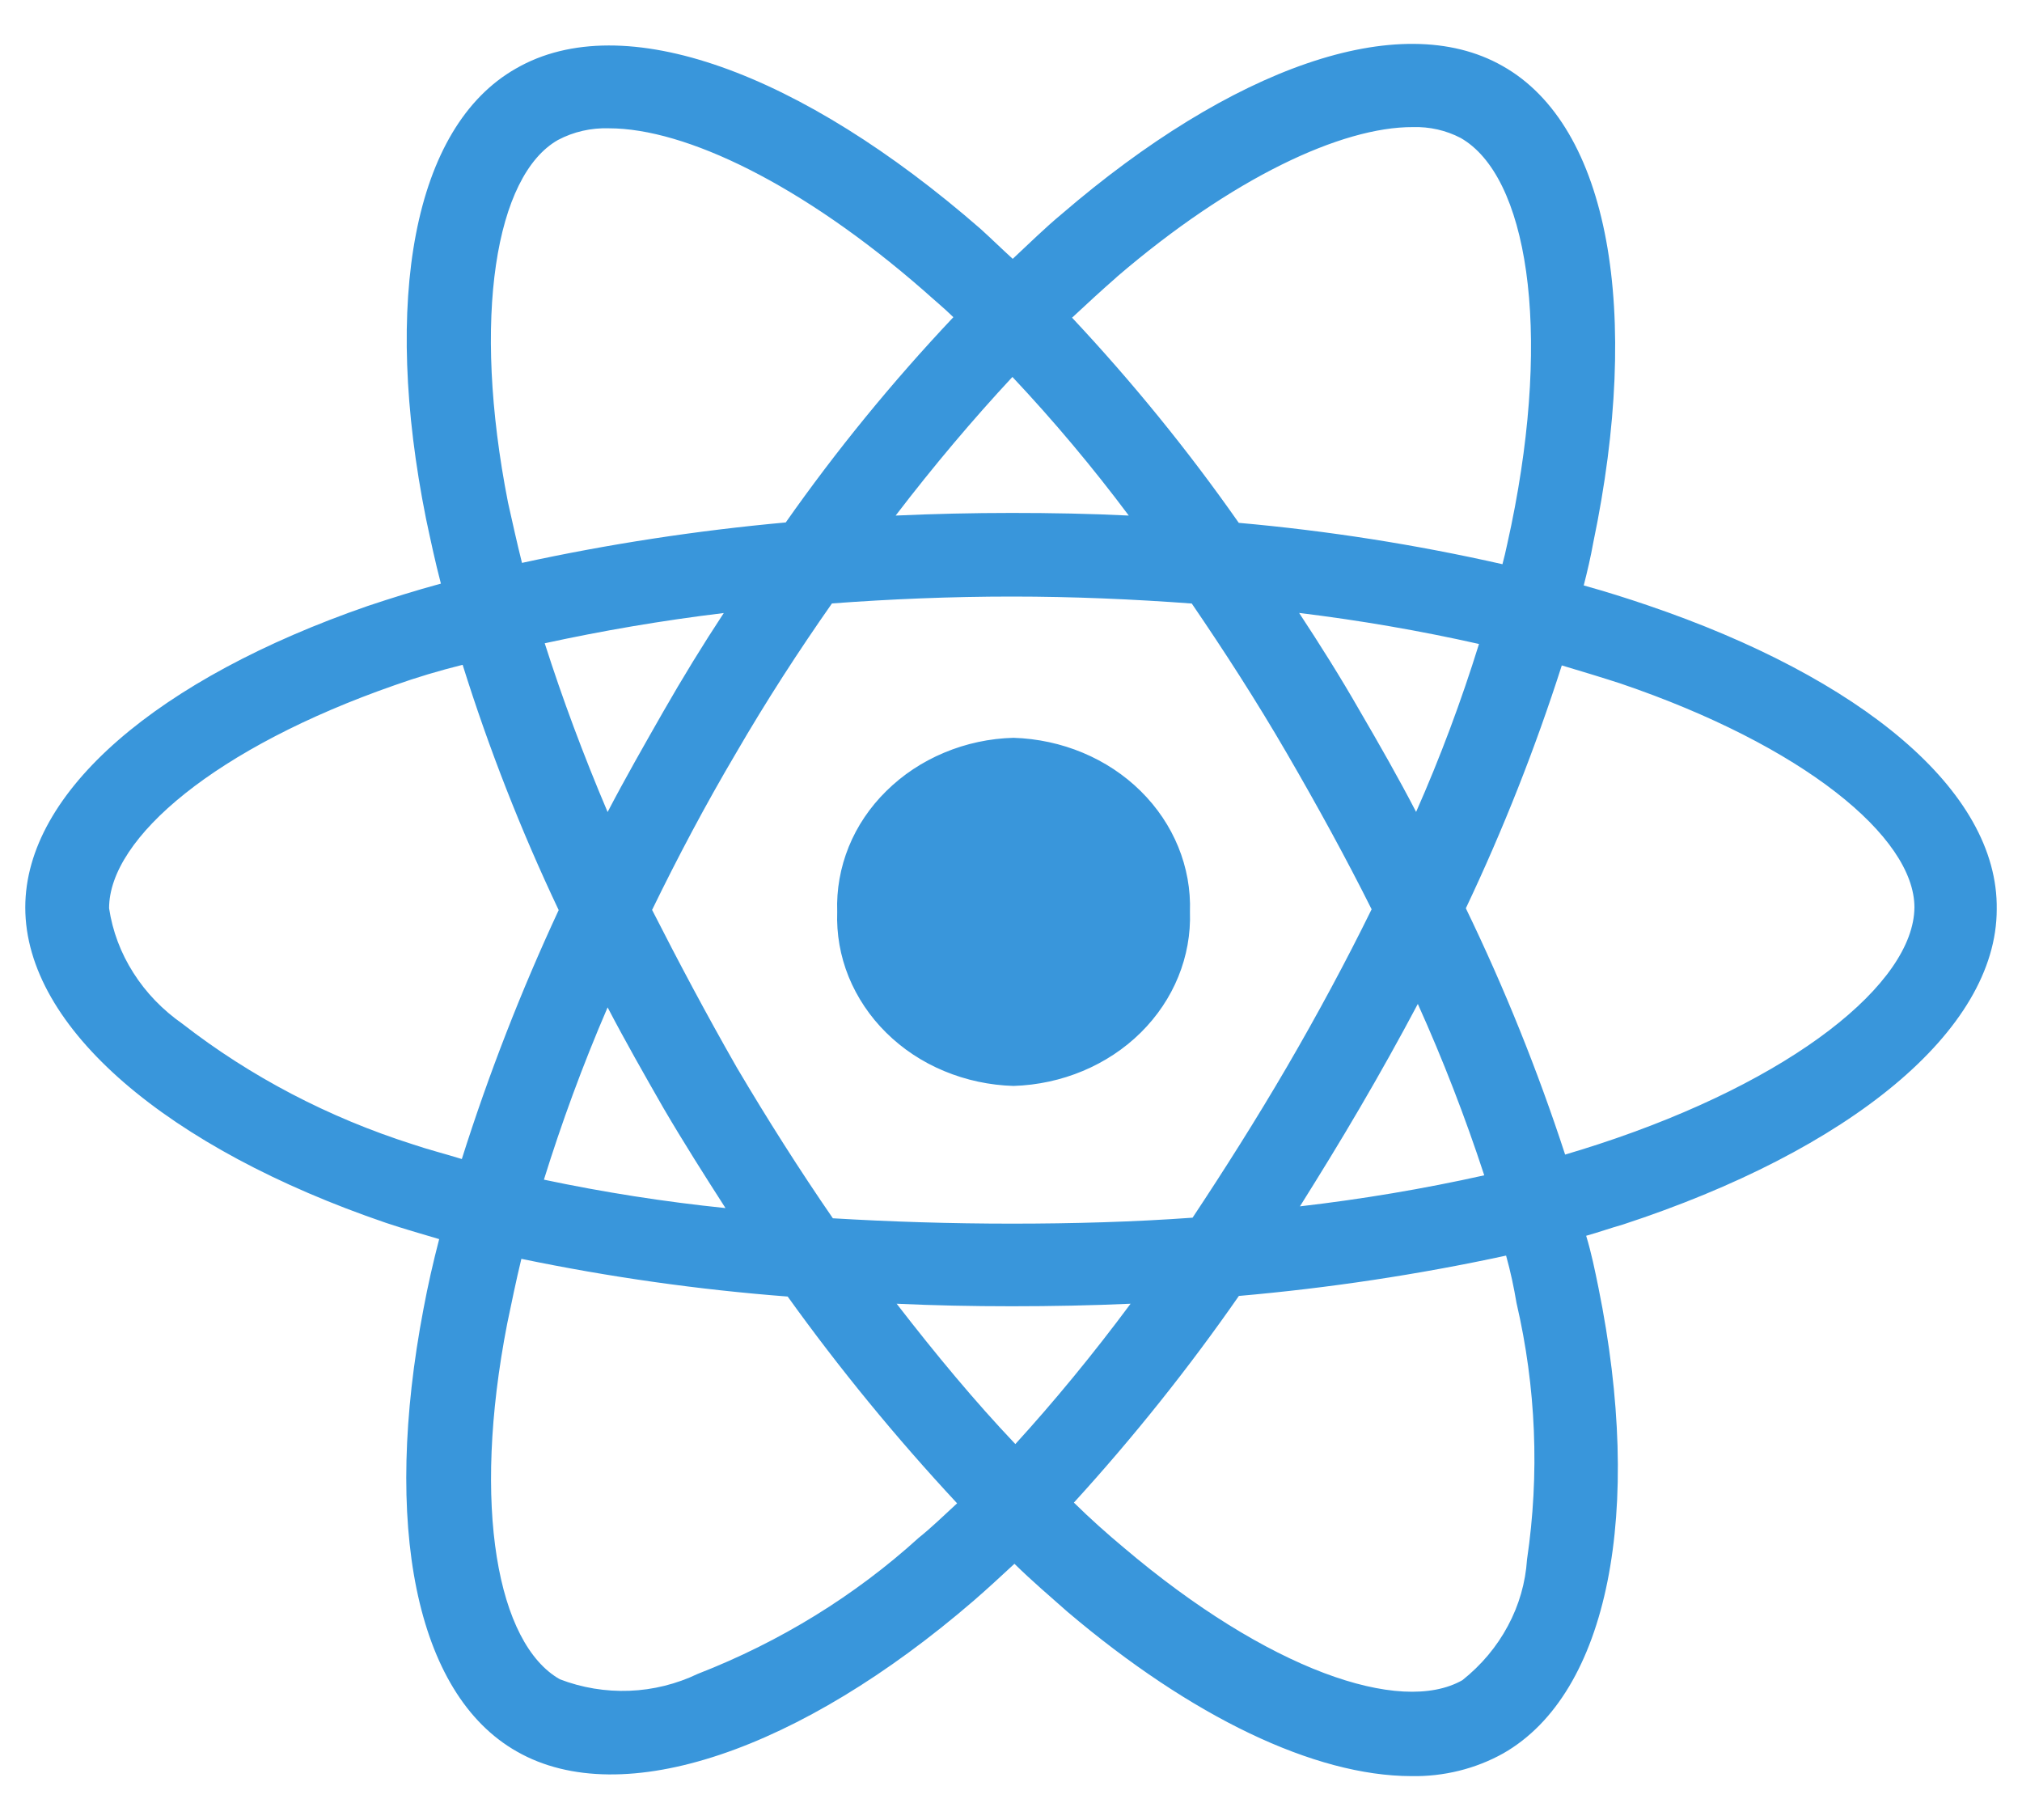
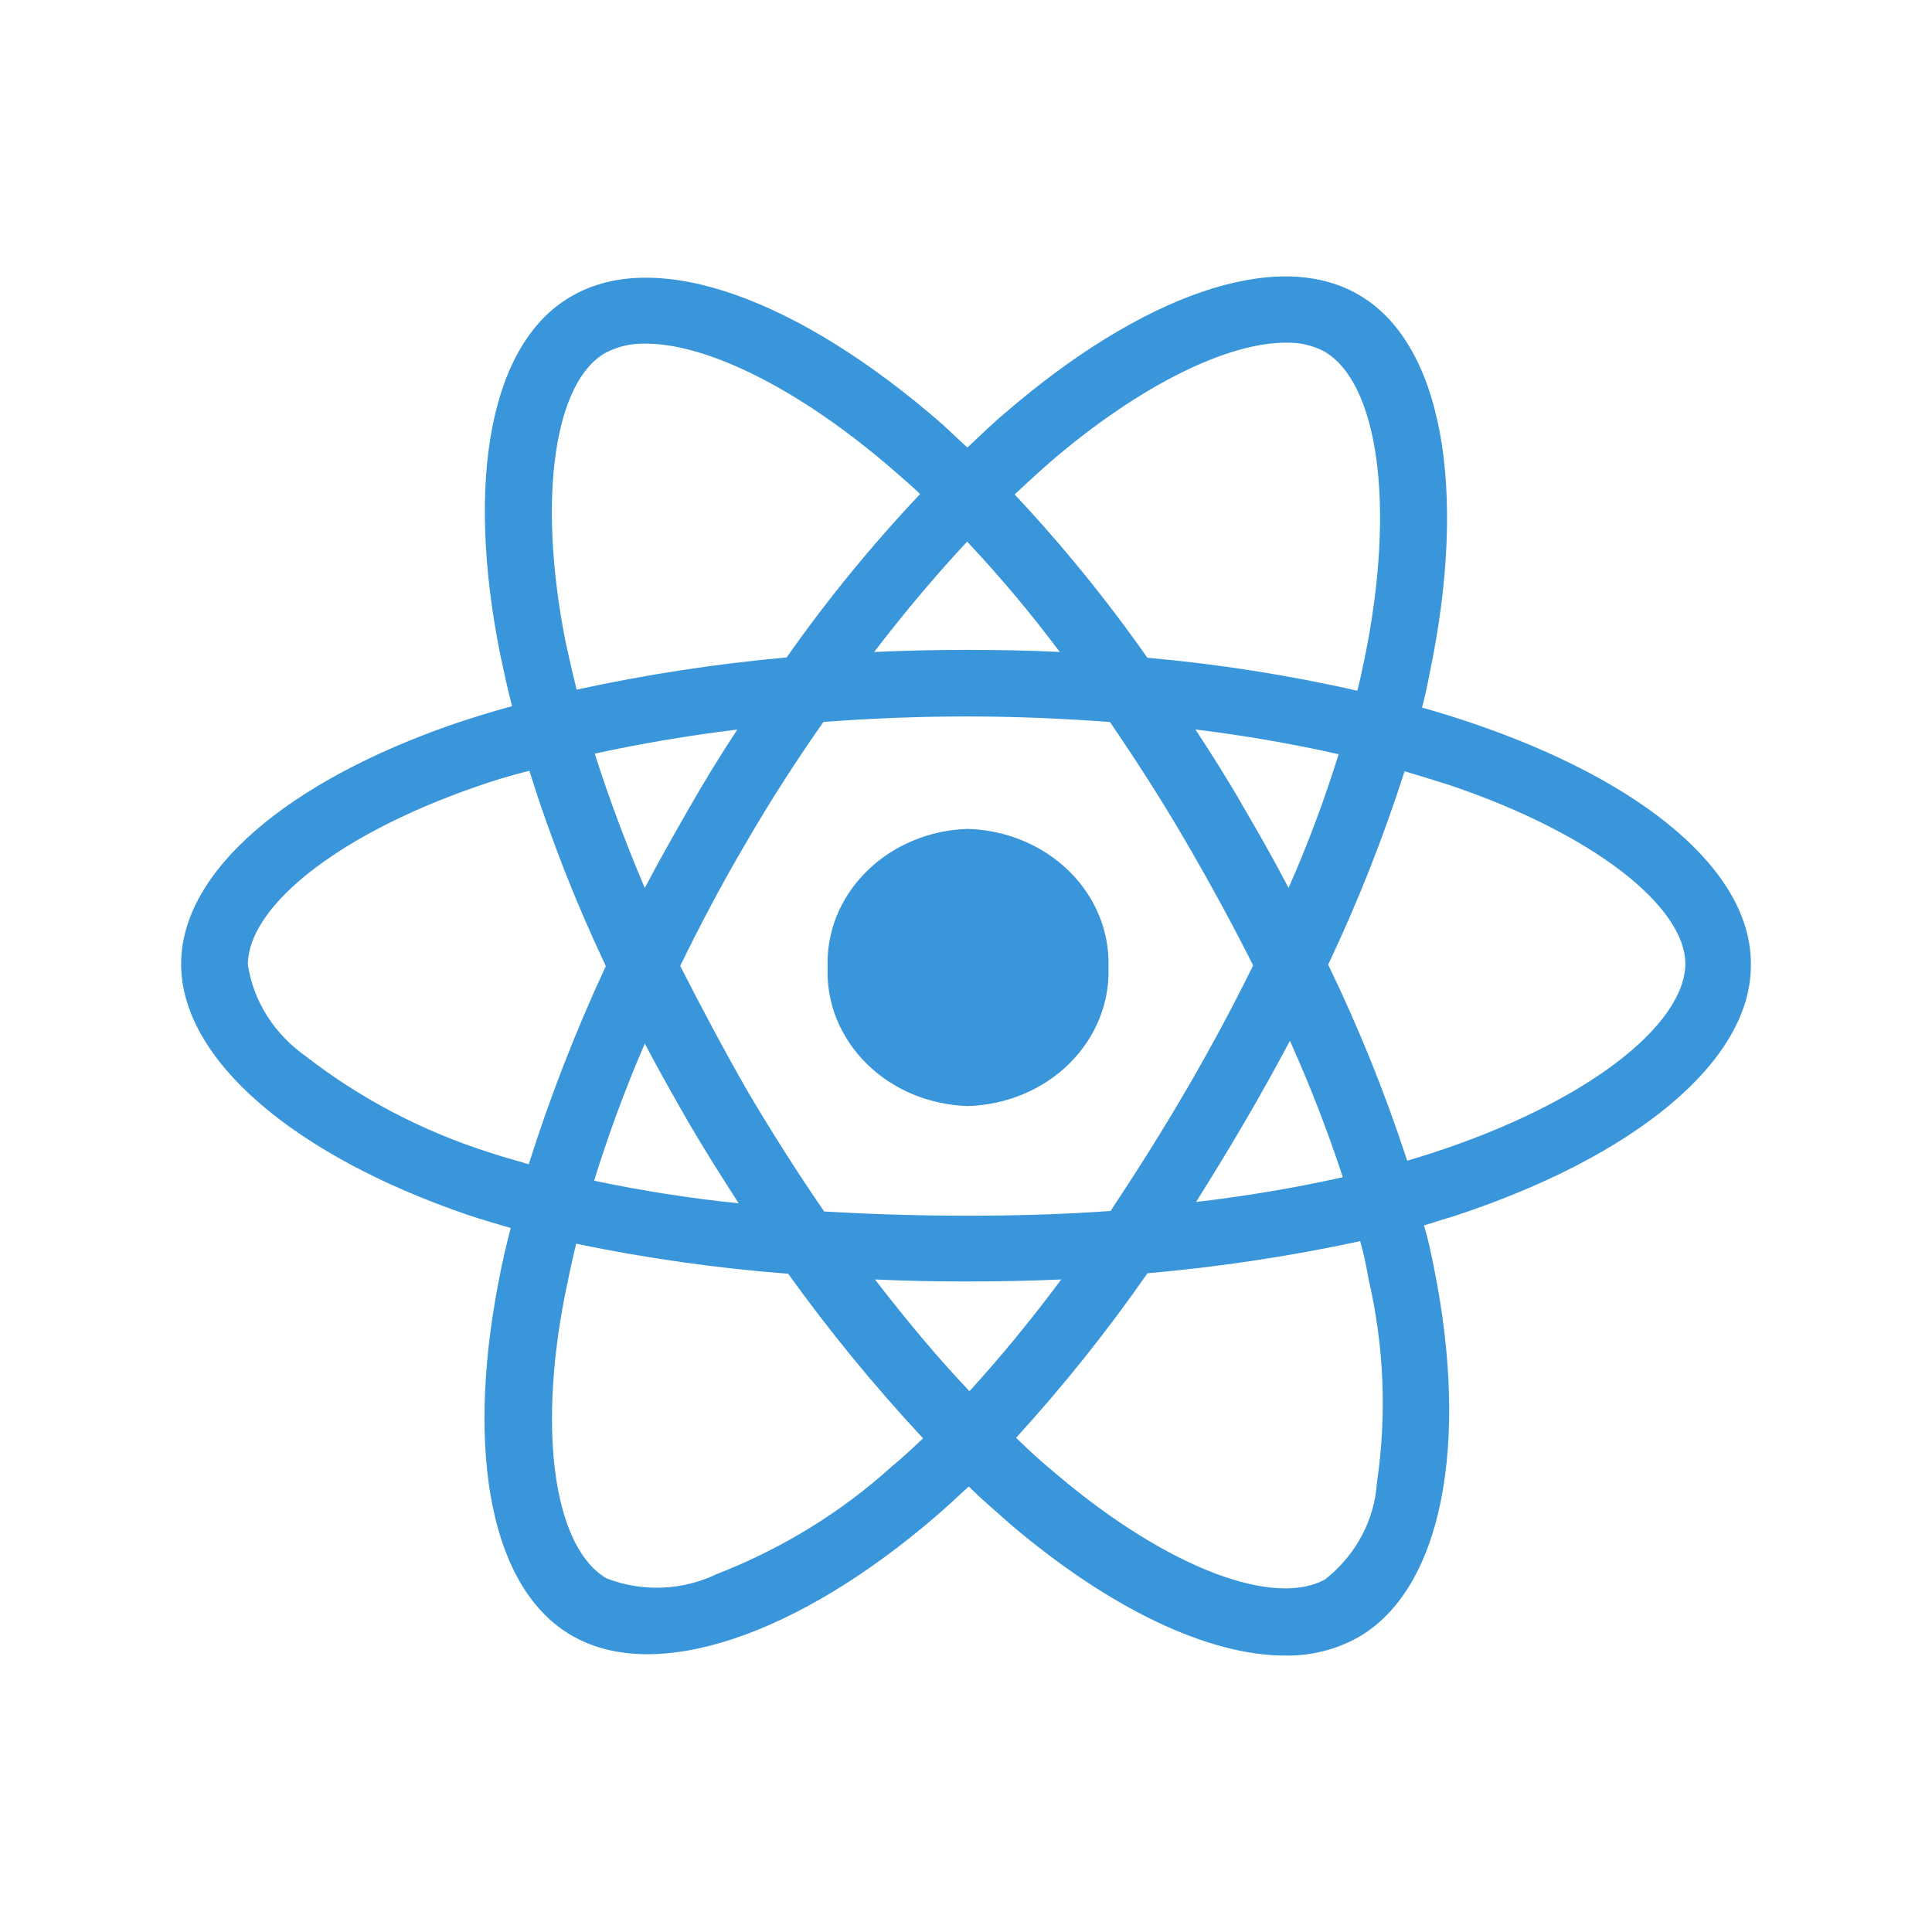
- <svg xmlns="http://www.w3.org/2000/svg" width="20" height="18" viewBox="0 0 20 18" fill="none">
-   <path d="M10.561 15.943C10.388 15.79 10.207 15.636 10.034 15.466C9.896 15.594 9.767 15.713 9.63 15.832C7.92 17.306 6.158 17.92 5.113 17.323C4.103 16.752 3.784 15.066 4.189 12.944C4.232 12.714 4.284 12.485 4.344 12.255C4.163 12.201 3.99 12.152 3.817 12.094C1.666 11.36 0.25 10.168 0.25 8.975C0.25 7.825 1.571 6.709 3.635 5.994C3.866 5.917 4.11 5.84 4.361 5.772C4.303 5.551 4.258 5.337 4.214 5.131C3.782 2.978 4.084 1.257 5.103 0.678C6.165 0.064 7.928 0.721 9.697 2.262C9.801 2.356 9.905 2.458 10.017 2.56C10.181 2.407 10.336 2.254 10.5 2.118C12.176 0.676 13.842 0.073 14.861 0.652C15.923 1.248 16.235 3.088 15.76 5.363C15.734 5.508 15.702 5.645 15.665 5.79C15.881 5.85 16.097 5.918 16.296 5.986C18.403 6.702 19.767 7.818 19.75 8.993C19.75 10.194 18.291 11.378 16.052 12.111C15.931 12.145 15.811 12.188 15.689 12.222C15.741 12.392 15.775 12.562 15.81 12.732C16.259 14.939 15.914 16.745 14.869 17.341C14.595 17.494 14.279 17.572 13.959 17.566C13.002 17.564 11.786 16.981 10.561 15.943ZM12.254 12.817C11.758 13.53 11.213 14.213 10.622 14.861C10.786 15.022 10.95 15.168 11.114 15.305C12.539 16.514 13.851 16.966 14.465 16.617C14.652 16.468 14.806 16.285 14.915 16.08C15.025 15.876 15.089 15.652 15.104 15.424C15.229 14.579 15.194 13.72 15 12.886C14.974 12.732 14.942 12.579 14.897 12.418C14.027 12.606 13.144 12.739 12.254 12.817ZM5.017 13.09C4.663 14.905 4.922 16.258 5.537 16.608C5.755 16.692 5.99 16.731 6.226 16.722C6.461 16.713 6.692 16.655 6.901 16.555C7.716 16.238 8.457 15.781 9.087 15.209C9.216 15.106 9.337 14.987 9.467 14.868C8.863 14.219 8.303 13.536 7.791 12.823C6.905 12.755 6.025 12.63 5.157 12.45C5.103 12.672 5.06 12.885 5.017 13.09ZM10.043 14.282C10.424 13.864 10.803 13.405 11.183 12.894C10.803 12.911 10.406 12.919 10.009 12.919C9.611 12.919 9.24 12.911 8.869 12.894C9.257 13.396 9.646 13.864 10.043 14.282ZM8.229 5.968C7.901 6.436 7.581 6.929 7.279 7.45C6.977 7.961 6.702 8.481 6.45 8.999C6.71 9.51 6.986 10.03 7.288 10.558C7.59 11.069 7.91 11.573 8.238 12.049C8.808 12.083 9.404 12.102 10.008 12.102C10.613 12.102 11.217 12.085 11.796 12.043C12.107 11.574 12.426 11.071 12.729 10.552C13.032 10.032 13.316 9.504 13.567 8.993C13.316 8.491 13.031 7.971 12.729 7.451C12.427 6.931 12.107 6.436 11.788 5.969C11.21 5.926 10.613 5.9 10.009 5.9C9.404 5.9 8.808 5.925 8.229 5.968ZM5.38 11.667C5.972 11.792 6.572 11.886 7.176 11.948C6.968 11.624 6.762 11.3 6.563 10.96C6.373 10.628 6.183 10.295 6.01 9.963C5.76 10.542 5.552 11.114 5.38 11.667ZM13.454 10.951C13.255 11.292 13.056 11.615 12.858 11.931C13.471 11.86 14.08 11.758 14.681 11.624C14.493 11.05 14.274 10.484 14.024 9.929C13.843 10.27 13.653 10.611 13.454 10.951ZM3.903 6.777C2.141 7.391 1.079 8.284 1.079 8.983C1.113 9.209 1.194 9.425 1.319 9.621C1.443 9.817 1.608 9.988 1.804 10.125C2.478 10.649 3.251 11.053 4.084 11.318C4.24 11.371 4.404 11.412 4.568 11.463C4.833 10.625 5.153 9.803 5.526 9.001C5.152 8.212 4.835 7.402 4.576 6.575C4.343 6.633 4.119 6.7 3.903 6.777ZM14.499 8.983C14.882 9.775 15.21 10.589 15.481 11.419C15.594 11.385 15.706 11.351 15.809 11.317C17.735 10.687 18.93 9.724 18.936 8.974C18.936 8.276 17.831 7.372 16.026 6.759C15.844 6.7 15.646 6.64 15.448 6.581C15.186 7.399 14.869 8.202 14.499 8.983ZM13.446 7.024C13.645 7.365 13.835 7.698 14.007 8.03C14.247 7.487 14.454 6.932 14.629 6.369C14.042 6.237 13.448 6.135 12.85 6.062C13.057 6.377 13.256 6.692 13.446 7.024ZM5.388 6.362C5.562 6.907 5.768 7.461 6.01 8.031C6.183 7.699 6.373 7.367 6.563 7.034C6.753 6.702 6.951 6.379 7.159 6.063C6.537 6.138 5.95 6.24 5.388 6.362ZM11.045 2.741C10.898 2.869 10.751 3.005 10.604 3.142C11.204 3.782 11.755 4.46 12.253 5.171C13.132 5.249 14.004 5.386 14.861 5.58C14.896 5.452 14.919 5.324 14.948 5.197C15.352 3.237 15.104 1.738 14.447 1.364C14.303 1.289 14.14 1.252 13.975 1.257C13.269 1.254 12.186 1.761 11.045 2.74V2.741ZM5.518 1.385C4.905 1.734 4.663 3.131 5.025 4.971C5.069 5.167 5.112 5.363 5.163 5.567C6.022 5.38 6.894 5.247 7.772 5.167C8.272 4.455 8.826 3.777 9.43 3.137C9.335 3.044 9.231 2.959 9.136 2.873C7.934 1.823 6.779 1.269 6.024 1.269C5.847 1.263 5.672 1.303 5.518 1.385ZM11.165 5.099C10.809 4.623 10.425 4.165 10.014 3.728C9.626 4.145 9.237 4.605 8.859 5.099C9.239 5.082 9.619 5.073 10.008 5.073C10.396 5.073 10.785 5.08 11.165 5.099ZM8.281 9.018C8.273 8.799 8.312 8.58 8.395 8.375C8.478 8.17 8.605 7.982 8.767 7.823C8.929 7.663 9.123 7.534 9.339 7.444C9.555 7.353 9.789 7.303 10.025 7.297C10.504 7.312 10.956 7.501 11.283 7.824C11.61 8.147 11.785 8.576 11.77 9.018C11.785 9.46 11.61 9.89 11.283 10.213C10.956 10.536 10.503 10.725 10.025 10.74C9.788 10.733 9.555 10.683 9.339 10.593C9.122 10.503 8.928 10.374 8.766 10.214C8.604 10.054 8.478 9.866 8.394 9.66C8.311 9.455 8.273 9.237 8.281 9.018Z" fill="#3996DB" />
+ <svg xmlns="http://www.w3.org/2000/svg" width="24" height="24" viewBox="0 0 24 24" fill="none">
+   <path d="M12.561 18.943C12.388 18.79 12.207 18.636 12.034 18.466C11.896 18.594 11.767 18.713 11.63 18.832C9.92 20.306 8.158 20.92 7.113 20.323C6.103 19.752 5.784 18.066 6.189 15.944C6.232 15.714 6.284 15.485 6.344 15.255C6.163 15.201 5.99 15.152 5.817 15.094C3.666 14.36 2.25 13.168 2.25 11.975C2.25 10.825 3.571 9.709 5.635 8.994C5.866 8.917 6.11 8.84 6.361 8.772C6.303 8.551 6.258 8.337 6.214 8.131C5.782 5.978 6.084 4.257 7.103 3.678C8.165 3.064 9.928 3.721 11.697 5.262C11.801 5.356 11.905 5.458 12.017 5.56C12.181 5.407 12.336 5.254 12.5 5.118C14.176 3.676 15.842 3.073 16.861 3.652C17.923 4.248 18.235 6.088 17.76 8.363C17.734 8.508 17.702 8.645 17.665 8.79C17.881 8.85 18.097 8.918 18.296 8.986C20.403 9.702 21.767 10.818 21.75 11.993C21.75 13.194 20.291 14.378 18.052 15.111C17.931 15.145 17.811 15.188 17.689 15.222C17.741 15.392 17.776 15.562 17.81 15.732C18.259 17.939 17.913 19.745 16.869 20.341C16.595 20.494 16.279 20.572 15.959 20.566C15.002 20.564 13.786 19.981 12.561 18.943ZM14.254 15.817C13.758 16.53 13.213 17.213 12.622 17.861C12.786 18.022 12.95 18.169 13.114 18.305C14.539 19.514 15.851 19.966 16.465 19.617C16.652 19.468 16.806 19.285 16.915 19.08C17.025 18.875 17.089 18.652 17.104 18.424C17.229 17.579 17.194 16.72 17 15.886C16.974 15.732 16.942 15.579 16.897 15.418C16.026 15.606 15.144 15.739 14.254 15.817ZM7.017 16.09C6.663 17.905 6.922 19.258 7.537 19.608C7.755 19.692 7.99 19.731 8.226 19.722C8.461 19.713 8.692 19.655 8.901 19.555C9.716 19.238 10.457 18.782 11.087 18.209C11.216 18.106 11.337 17.987 11.467 17.868C10.863 17.219 10.303 16.536 9.791 15.823C8.905 15.755 8.025 15.63 7.157 15.45C7.103 15.672 7.06 15.885 7.017 16.09ZM12.043 17.282C12.424 16.864 12.803 16.405 13.183 15.894C12.803 15.911 12.406 15.919 12.009 15.919C11.611 15.919 11.24 15.911 10.869 15.894C11.257 16.396 11.646 16.864 12.043 17.282ZM10.229 8.968C9.901 9.436 9.581 9.929 9.279 10.45C8.977 10.961 8.702 11.481 8.45 11.999C8.71 12.51 8.986 13.03 9.288 13.558C9.59 14.069 9.91 14.573 10.238 15.049C10.807 15.083 11.404 15.102 12.008 15.102C12.613 15.102 13.217 15.085 13.796 15.043C14.107 14.574 14.426 14.071 14.729 13.552C15.032 13.032 15.316 12.504 15.567 11.993C15.316 11.491 15.031 10.971 14.729 10.451C14.427 9.931 14.107 9.436 13.788 8.969C13.21 8.926 12.613 8.9 12.009 8.9C11.404 8.9 10.808 8.925 10.229 8.968ZM7.38 14.667C7.972 14.792 8.572 14.886 9.176 14.948C8.968 14.624 8.762 14.3 8.563 13.96C8.373 13.628 8.183 13.295 8.01 12.963C7.76 13.542 7.552 14.114 7.38 14.667ZM15.454 13.951C15.255 14.292 15.056 14.615 14.858 14.931C15.471 14.86 16.08 14.758 16.681 14.624C16.493 14.05 16.274 13.484 16.024 12.929C15.843 13.27 15.653 13.611 15.454 13.951ZM5.903 9.777C4.141 10.391 3.079 11.284 3.079 11.983C3.113 12.209 3.194 12.425 3.319 12.621C3.443 12.817 3.608 12.988 3.804 13.125C4.478 13.649 5.251 14.053 6.084 14.318C6.24 14.371 6.404 14.412 6.568 14.463C6.833 13.625 7.153 12.803 7.526 12.001C7.152 11.212 6.835 10.402 6.576 9.575C6.343 9.633 6.119 9.7 5.903 9.777ZM16.499 11.983C16.882 12.775 17.21 13.589 17.481 14.419C17.594 14.385 17.706 14.351 17.809 14.317C19.735 13.687 20.93 12.724 20.936 11.974C20.936 11.276 19.831 10.373 18.026 9.759C17.844 9.7 17.646 9.64 17.448 9.581C17.186 10.399 16.869 11.202 16.499 11.983ZM15.446 10.024C15.645 10.365 15.835 10.698 16.007 11.03C16.247 10.487 16.454 9.932 16.629 9.369C16.042 9.237 15.448 9.135 14.85 9.062C15.057 9.377 15.256 9.692 15.446 10.024ZM7.388 9.362C7.562 9.907 7.768 10.461 8.01 11.031C8.183 10.699 8.373 10.367 8.563 10.034C8.753 9.702 8.951 9.379 9.159 9.063C8.537 9.138 7.95 9.24 7.388 9.362ZM13.045 5.741C12.898 5.869 12.751 6.005 12.604 6.142C13.204 6.782 13.755 7.46 14.253 8.171C15.132 8.249 16.004 8.386 16.861 8.58C16.896 8.452 16.919 8.324 16.948 8.197C17.352 6.237 17.104 4.738 16.447 4.364C16.303 4.289 16.14 4.252 15.975 4.257C15.269 4.254 14.186 4.761 13.045 5.74V5.741ZM7.518 4.385C6.905 4.734 6.663 6.131 7.025 7.971C7.069 8.167 7.112 8.363 7.163 8.567C8.022 8.38 8.894 8.246 9.772 8.167C10.272 7.455 10.826 6.777 11.43 6.137C11.335 6.044 11.231 5.959 11.136 5.873C9.934 4.823 8.779 4.269 8.024 4.269C7.847 4.263 7.672 4.303 7.518 4.385ZM13.165 8.099C12.809 7.623 12.425 7.165 12.014 6.728C11.626 7.145 11.237 7.605 10.859 8.099C11.239 8.082 11.619 8.073 12.008 8.073C12.396 8.073 12.785 8.08 13.165 8.099ZM10.281 12.018C10.273 11.799 10.312 11.58 10.395 11.375C10.479 11.17 10.605 10.982 10.767 10.823C10.929 10.663 11.123 10.534 11.339 10.444C11.555 10.353 11.789 10.303 12.025 10.297C12.504 10.312 12.956 10.501 13.283 10.824C13.61 11.146 13.785 11.576 13.77 12.018C13.785 12.46 13.61 12.89 13.283 13.213C12.956 13.536 12.503 13.725 12.025 13.74C11.788 13.733 11.555 13.683 11.338 13.593C11.123 13.503 10.928 13.374 10.766 13.214C10.604 13.054 10.478 12.866 10.394 12.66C10.311 12.455 10.273 12.237 10.281 12.018Z" fill="#3996DB" />
</svg>
